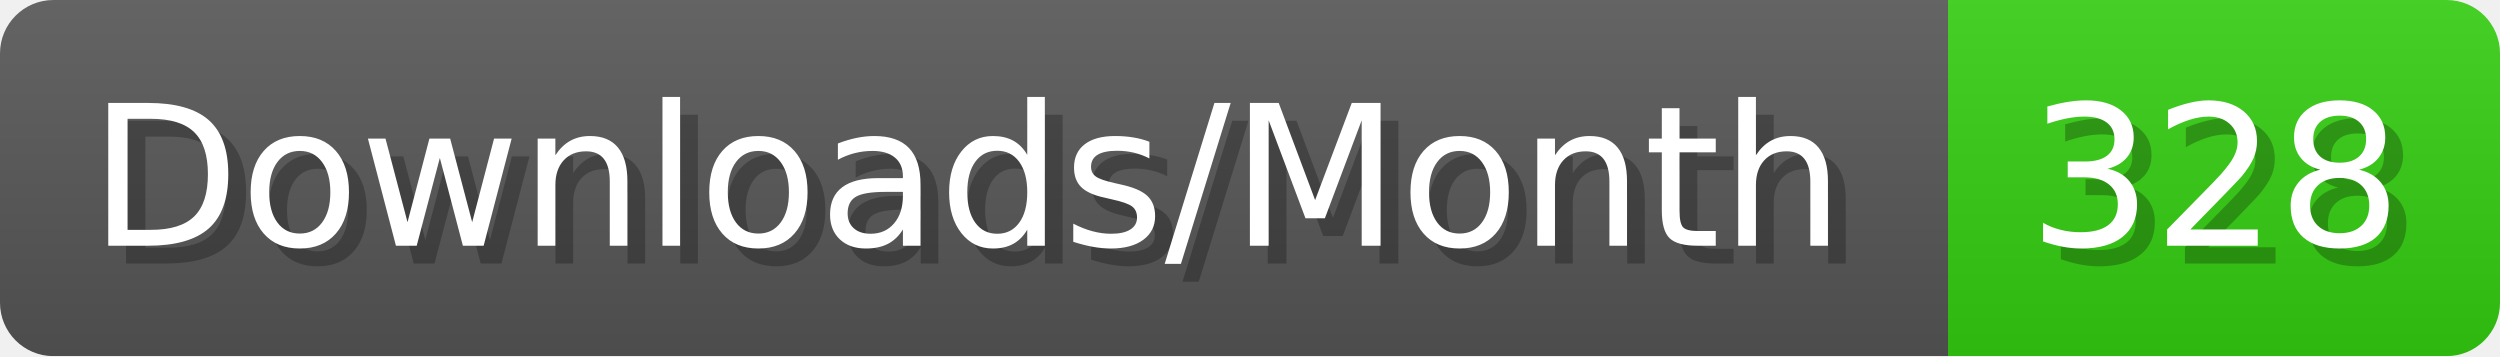
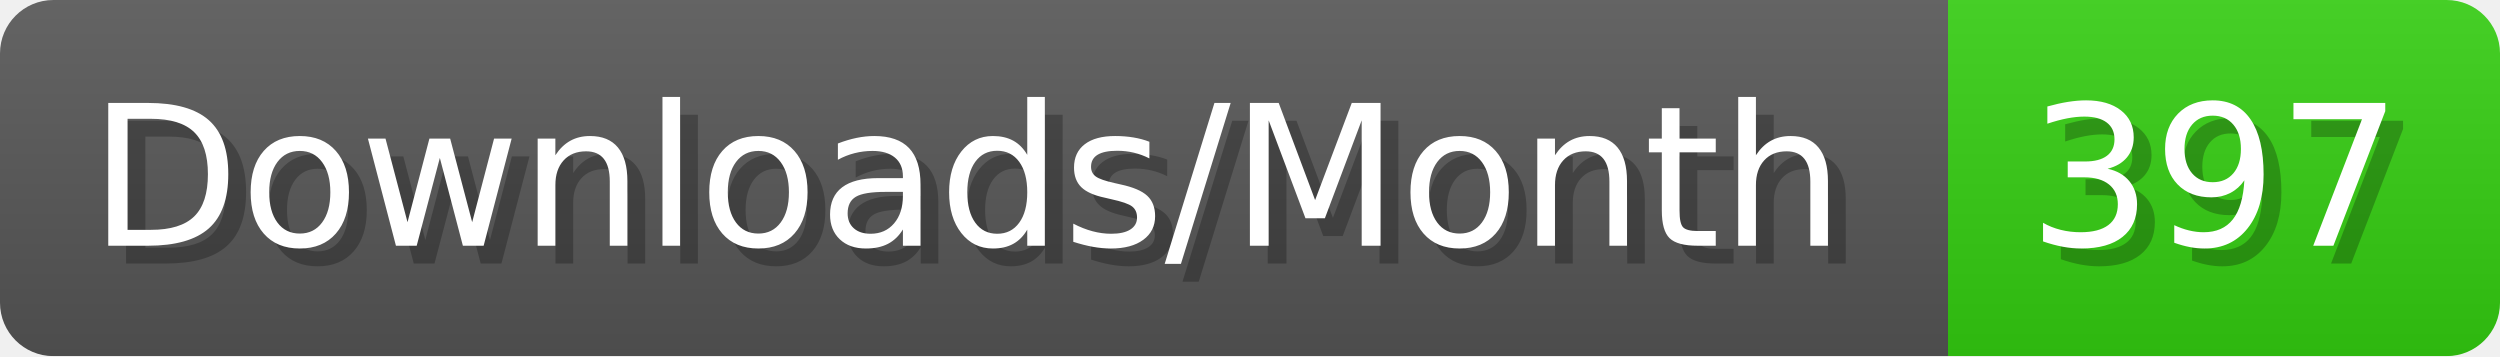
- <svg xmlns="http://www.w3.org/2000/svg" width="140.4" height="20" viewBox="0 0 1404 200" role="img" aria-label="Downloads/Month: 328">
+ <svg xmlns="http://www.w3.org/2000/svg" width="140.4" height="20" viewBox="0 0 1404 200" role="img" aria-label="Downloads/Month: 397">
  <linearGradient id="YlXUI" x2="0" y2="100%">
    <stop offset="0" stop-opacity=".1" stop-color="#EEE" />
    <stop offset="1" stop-opacity=".1" />
  </linearGradient>
  <mask id="JHhop">
    <rect width="1404" height="200" rx="30" fill="#FFF" />
  </mask>
  <g mask="url(#JHhop)">
    <rect width="1094" height="200" fill="#555" />
    <rect width="310" height="200" fill="#3C1" x="1094" />
    <rect width="1404" height="200" fill="url(#YlXUI)" />
  </g>
  <g aria-hidden="true" fill="#fff" text-anchor="start" font-family="Verdana,DejaVu Sans,sans-serif" font-size="110">
    <text x="60" y="148" textLength="994" fill="#000" opacity="0.25">Downloads/Month</text>
    <text x="50" y="138" textLength="994">Downloads/Month</text>
-     <text x="1149" y="148" textLength="210" fill="#000" opacity="0.25">328</text>
-     <text x="1139" y="138" textLength="210">328</text>
+     <text x="1149" y="148" textLength="210" fill="#000" opacity="0.25">397</text>
+     <text x="1139" y="138" textLength="210">397</text>
  </g>
</svg>
